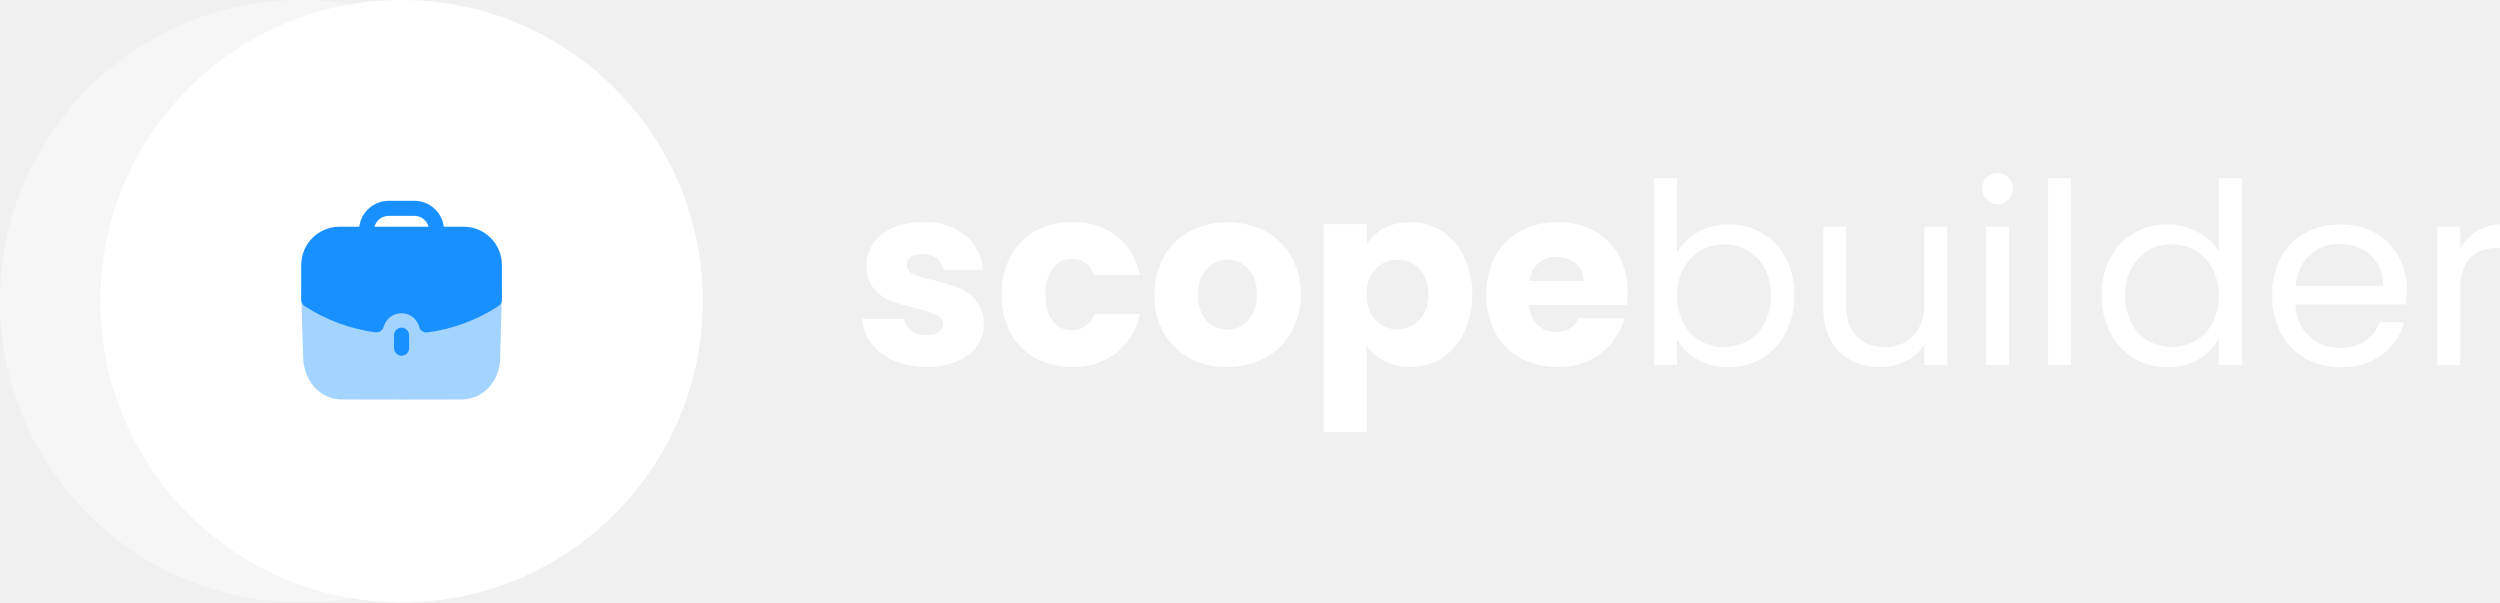
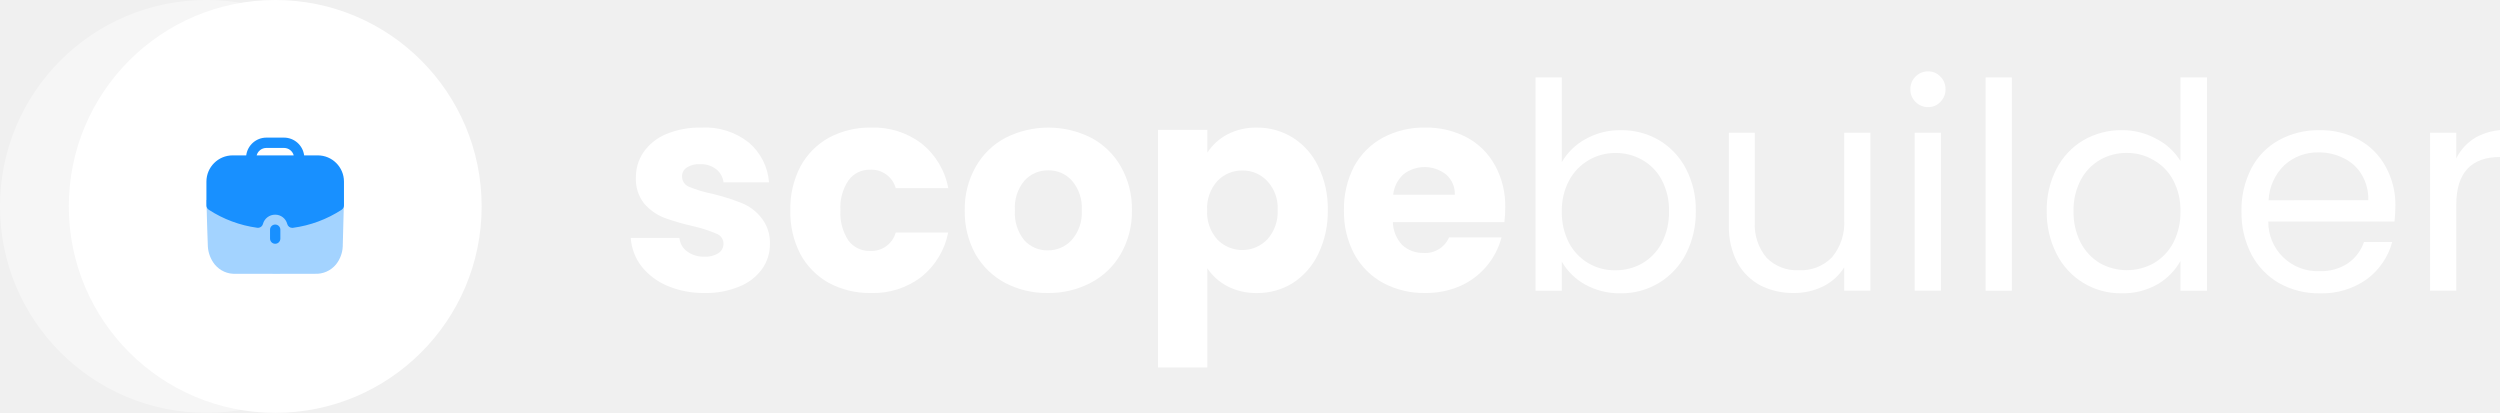
- <svg xmlns="http://www.w3.org/2000/svg" fill="none" viewBox="0 0 249 60">
+ <svg xmlns="http://www.w3.org/2000/svg" fill="none" viewBox="0 0 218 36">
  <g clip-path="url(#clip0_44:5)">
-     <path opacity=".4" d="M30 60c16.569 0 30-13.431 30-30C60 13.431 46.569 0 30 0 13.431 0 0 13.431 0 30c0 16.569 13.431 30 30 30Z" fill="#fff" />
-     <path d="M40 60c16.569 0 30-13.431 30-30C70 13.431 56.569 0 40 0 23.431 0 10 13.431 10 30c0 16.569 13.431 30 30 30Z" fill="#fff" />
-     <path opacity=".4" d="M30 29.078c.05 2.338.19 6.337.21 6.778.063.936.409 1.831.99 2.568a3.69 3.69 0 0 0 3.092 1.364c1.856.01 3.9.01 5.889.01 1.989 0 3.931 0 5.566-.01a3.732 3.732 0 0 0 3.089-1.364 4.515 4.515 0 0 0 .974-2.568c.02-.371.12-4.712.18-6.778H30Z" fill="#1890FF" />
-     <path d="M39.245 33.384v1.294a.75.75 0 1 0 1.5 0v-1.294a.75.75 0 1 0-1.5 0" fill="#1890FF" />
-     <path d="M42.473 33.117a.749.749 0 0 1-.727-.564A1.8 1.8 0 0 0 39.99 31.2a1.826 1.826 0 0 0-1.779 1.357.754.754 0 0 1-.826.545 17.16 17.16 0 0 1-7.047-2.62.746.746 0 0 1-.338-.627v-3.466a3.817 3.817 0 0 1 3.817-3.808h1.967A2.96 2.96 0 0 1 38.7 20h2.582a2.957 2.957 0 0 1 2.92 2.581h1.977a3.812 3.812 0 0 1 3.811 3.808v3.466a.752.752 0 0 1-.336.626 17.142 17.142 0 0 1-7.078 2.629.805.805 0 0 1-.103.007ZM38.7 21.5a1.46 1.46 0 0 0-1.4 1.081h5.387a1.46 1.46 0 0 0-1.4-1.081H38.7Z" fill="#1890FF" />
-     <path d="M92.306 36.55a8.062 8.062 0 0 1-3.267-.628 5.628 5.628 0 0 1-2.26-1.709 4.593 4.593 0 0 1-.93-2.463h4.245a1.633 1.633 0 0 0 .679 1.181c.43.31.952.47 1.483.452a2.12 2.12 0 0 0 1.231-.3.985.985 0 0 0 .452-.829.92.92 0 0 0-.628-.88 11.657 11.657 0 0 0-2.032-.654 20.701 20.701 0 0 1-2.513-.729 4.511 4.511 0 0 1-1.738-1.232 3.406 3.406 0 0 1-.729-2.287c-.008-.778.22-1.54.653-2.186a4.545 4.545 0 0 1 1.96-1.583 7.601 7.601 0 0 1 3.091-.578 6.121 6.121 0 0 1 4.147 1.307 5.064 5.064 0 0 1 1.759 3.468h-3.97a1.694 1.694 0 0 0-.653-1.156 2.17 2.17 0 0 0-1.407-.427 1.9 1.9 0 0 0-1.156.3.89.89 0 0 0-.4.779.966.966 0 0 0 .628.9c.649.266 1.322.467 2.01.6.863.21 1.71.478 2.538.8a4.13 4.13 0 0 1 1.709 1.257c.531.65.808 1.472.779 2.312a3.7 3.7 0 0 1-.708 2.224 4.514 4.514 0 0 1-1.985 1.508 7.5 7.5 0 0 1-2.988.553Z" fill="#fff" />
-     <path d="M99.765 29.338a7.939 7.939 0 0 1 .88-3.82 6.3 6.3 0 0 1 2.488-2.513 7.521 7.521 0 0 1 3.669-.88 6.9 6.9 0 0 1 4.4 1.382 6.5 6.5 0 0 1 2.337 3.9h-4.581a2.199 2.199 0 0 0-2.237-1.608 2.242 2.242 0 0 0-1.885.93 4.191 4.191 0 0 0-.7 2.614c-.06.932.186 1.859.7 2.639a2.27 2.27 0 0 0 1.885.9 2.198 2.198 0 0 0 2.237-1.608h4.574a6.587 6.587 0 0 1-2.337 3.87 6.882 6.882 0 0 1-4.4 1.407 7.521 7.521 0 0 1-3.669-.88 6.302 6.302 0 0 1-2.486-2.512 7.933 7.933 0 0 1-.875-3.821Z" fill="#fff" />
-     <path d="M122.213 36.55a7.816 7.816 0 0 1-3.719-.88 6.547 6.547 0 0 1-2.588-2.511 7.59 7.59 0 0 1-.93-3.82 7.38 7.38 0 0 1 .955-3.795 6.458 6.458 0 0 1 2.614-2.538 8.298 8.298 0 0 1 7.439 0 6.458 6.458 0 0 1 2.614 2.538 7.38 7.38 0 0 1 .955 3.795 7.36 7.36 0 0 1-.98 3.82 6.463 6.463 0 0 1-2.639 2.513 7.811 7.811 0 0 1-3.721.878Zm0-3.719a2.76 2.76 0 0 0 2.086-.9 3.56 3.56 0 0 0 .88-2.588 3.626 3.626 0 0 0-.854-2.588 2.683 2.683 0 0 0-2.061-.9 2.71 2.71 0 0 0-2.086.9c-.6.723-.897 1.65-.829 2.588a3.771 3.771 0 0 0 .8 2.588 2.683 2.683 0 0 0 2.064.9Z" fill="#fff" />
-     <path d="M136.129 24.311a4.673 4.673 0 0 1 1.734-1.583 5.323 5.323 0 0 1 2.588-.6c1.11-.013 2.2.293 3.141.88a5.999 5.999 0 0 1 2.212 2.513 8.265 8.265 0 0 1 .829 3.795 8.425 8.425 0 0 1-.829 3.82 6.178 6.178 0 0 1-2.212 2.538 5.804 5.804 0 0 1-3.141.88 5.416 5.416 0 0 1-2.588-.6 4.756 4.756 0 0 1-1.734-1.558v8.645h-4.3V22.326h4.3v1.985Zm6.132 5a3.399 3.399 0 0 0-.9-2.513 2.892 2.892 0 0 0-2.186-.93 2.935 2.935 0 0 0-2.186.93 3.544 3.544 0 0 0-.879 2.538c-.051.929.264 1.84.879 2.538a3.039 3.039 0 0 0 3.375.688c.375-.16.715-.394.998-.688a3.574 3.574 0 0 0 .899-2.562v-.001Z" fill="#fff" />
-     <path d="M162.107 29.111a11 11 0 0 1-.075 1.257h-9.726c.016.75.311 1.467.829 2.01a2.644 2.644 0 0 0 1.835.679 2.257 2.257 0 0 0 2.237-1.357h4.574a6.399 6.399 0 0 1-3.566 4.222 7.383 7.383 0 0 1-3.091.628 7.522 7.522 0 0 1-3.669-.88 6.256 6.256 0 0 1-2.513-2.513 7.767 7.767 0 0 1-.9-3.82 7.935 7.935 0 0 1 .88-3.82 6.257 6.257 0 0 1 2.513-2.513 7.577 7.577 0 0 1 3.694-.88 7.502 7.502 0 0 1 3.619.854 6.054 6.054 0 0 1 2.463 2.438 7.319 7.319 0 0 1 .896 3.695Zm-4.4-1.131a2.206 2.206 0 0 0-.754-1.759 3.019 3.019 0 0 0-3.719-.025 2.818 2.818 0 0 0-.9 1.784h5.373Z" fill="#fff" />
-     <path d="M167.037 25.141a5.398 5.398 0 0 1 2.061-2.01 6.1 6.1 0 0 1 3.091-.779 6.428 6.428 0 0 1 3.342.88 6.208 6.208 0 0 1 2.337 2.488c.589 1.14.883 2.41.854 3.694a7.91 7.91 0 0 1-.854 3.719 6.302 6.302 0 0 1-5.68 3.443 6.2 6.2 0 0 1-3.141-.779 5.318 5.318 0 0 1-2.01-1.985v2.538h-2.287V17.752h2.287v7.389Zm9.349 4.272a5.591 5.591 0 0 0-.628-2.714 4.33 4.33 0 0 0-1.709-1.759 4.627 4.627 0 0 0-2.337-.6 4.569 4.569 0 0 0-2.337.628 4.499 4.499 0 0 0-1.709 1.784 5.54 5.54 0 0 0-.628 2.689c-.021.95.195 1.892.628 2.739a4.468 4.468 0 0 0 4.046 2.387 4.627 4.627 0 0 0 2.337-.6 4.499 4.499 0 0 0 1.709-1.784c.436-.857.653-1.81.63-2.771l-.002.001Z" fill="#fff" />
-     <path d="M193.948 22.577v13.772h-2.287v-2.036a4.525 4.525 0 0 1-1.835 1.659 5.652 5.652 0 0 1-2.563.578 6.269 6.269 0 0 1-2.89-.653 4.997 4.997 0 0 1-2.036-2.01 6.67 6.67 0 0 1-.729-3.242v-8.068h2.262v7.765a4.438 4.438 0 0 0 1.03 3.141 3.7 3.7 0 0 0 2.815 1.081 3.757 3.757 0 0 0 2.891-1.135 4.655 4.655 0 0 0 1.055-3.292v-7.56h2.287Z" fill="#fff" />
-     <path d="M198.991 20.34a1.501 1.501 0 0 1-1.106-.452 1.506 1.506 0 0 1-.452-1.106 1.503 1.503 0 0 1 .452-1.106 1.507 1.507 0 0 1 1.106-.452 1.4 1.4 0 0 1 1.055.452 1.505 1.505 0 0 1 .452 1.106 1.503 1.503 0 0 1-.452 1.106 1.399 1.399 0 0 1-1.055.452Zm1.106 2.237v13.772h-2.287V22.577h2.287Z" fill="#fff" />
-     <path d="M206.281 17.752v18.6h-2.287v-18.6h2.287Z" fill="#fff" />
-     <path d="M209.324 29.412a7.661 7.661 0 0 1 .854-3.694 6.208 6.208 0 0 1 2.337-2.488 6.561 6.561 0 0 1 3.368-.88 6.147 6.147 0 0 1 2.991.754 5.26 5.26 0 0 1 2.111 1.935v-7.287h2.312v18.6h-2.312V33.76a5.436 5.436 0 0 1-2.01 2.036 6.06 6.06 0 0 1-3.116.779 6.228 6.228 0 0 1-5.68-3.443 7.902 7.902 0 0 1-.855-3.72Zm11.661.025a5.591 5.591 0 0 0-.628-2.714 4.328 4.328 0 0 0-1.709-1.759 4.483 4.483 0 0 0-2.337-.628 4.627 4.627 0 0 0-2.337.6 4.382 4.382 0 0 0-1.684 1.759 5.591 5.591 0 0 0-.628 2.714c-.022.96.193 1.909.628 2.764.388.737.97 1.355 1.684 1.784a4.83 4.83 0 0 0 4.674 0 4.499 4.499 0 0 0 1.709-1.784 5.747 5.747 0 0 0 .628-2.735v-.001Z" fill="#fff" />
-     <path d="M239.727 28.935c-.001.462-.026.923-.075 1.382h-11.008a4.278 4.278 0 0 0 1.307 3.125 4.285 4.285 0 0 0 3.166 1.202 4.227 4.227 0 0 0 2.463-.679 3.7 3.7 0 0 0 1.407-1.86h2.463a5.983 5.983 0 0 1-2.212 3.242 6.724 6.724 0 0 1-4.121 1.231 7.034 7.034 0 0 1-3.518-.88 6.273 6.273 0 0 1-2.413-2.488 7.831 7.831 0 0 1-.88-3.77 7.865 7.865 0 0 1 .854-3.745 5.936 5.936 0 0 1 2.387-2.463 7.132 7.132 0 0 1 3.569-.88 6.91 6.91 0 0 1 3.468.854 5.812 5.812 0 0 1 2.312 2.362 6.778 6.778 0 0 1 .831 3.367Zm-2.362-.477a4.155 4.155 0 0 0-.578-2.237 3.633 3.633 0 0 0-1.583-1.432 4.722 4.722 0 0 0-2.186-.5 4.285 4.285 0 0 0-2.965 1.106 4.53 4.53 0 0 0-1.382 3.066l8.694-.003Z" fill="#fff" />
-     <path d="M245.033 24.814a4.412 4.412 0 0 1 1.709-1.835 5.39 5.39 0 0 1 2.739-.653v2.362h-.6c-2.563 0-3.845 1.39-3.845 4.172v7.489h-2.287V22.577h2.287l-.003 2.237Z" fill="#fff" />
+     <path opacity=".4" d="M18 36c9.941 0 18-8.059 18-18S27.941 0 18 0 0 8.059 0 18s8.059 18 18 18Z" fill="#fff" />
+     <path d="M24 36c9.941 0 18-8.059 18-18S33.941 0 24 0 6 8.059 6 18s8.059 18 18 18Z" fill="#fff" />
+     <path opacity=".4" d="M18 17.447c.03 1.403.114 3.802.126 4.067a2.79 2.79 0 0 0 .594 1.54 2.213 2.213 0 0 0 1.855.819c1.114.006 2.34.006 3.534.006 1.193 0 2.358 0 3.34-.006a2.241 2.241 0 0 0 1.853-.819c.35-.44.554-.979.584-1.54.012-.223.072-2.828.108-4.067H18Z" fill="#1890FF" />
+     <path d="M23.547 20.03v.777a.45.45 0 0 0 .9 0v-.777a.45.45 0 0 0-.9 0" fill="#1890FF" />
+     <path d="M25.484 19.87a.45.45 0 0 1-.436-.338 1.08 1.08 0 0 0-1.054-.812 1.096 1.096 0 0 0-1.067.814.453.453 0 0 1-.496.327 10.296 10.296 0 0 1-4.228-1.572.448.448 0 0 1-.203-.376v-2.08a2.29 2.29 0 0 1 2.29-2.284h1.18A1.776 1.776 0 0 1 23.22 12h1.55a1.775 1.775 0 0 1 1.751 1.549h1.186a2.288 2.288 0 0 1 2.287 2.284v2.08a.451.451 0 0 1-.202.376 10.285 10.285 0 0 1-4.246 1.577.491.491 0 0 1-.062.004ZM23.22 12.9a.876.876 0 0 0-.84.649h3.232a.877.877 0 0 0-.84-.649H23.22Z" fill="#1890FF" />
+     <path d="M61.457 25.55a8.062 8.062 0 0 1-3.267-.628 5.628 5.628 0 0 1-2.26-1.709A4.593 4.593 0 0 1 55 20.75h4.245a1.633 1.633 0 0 0 .679 1.181c.43.31.952.47 1.483.452a2.12 2.12 0 0 0 1.231-.3.985.985 0 0 0 .452-.829.92.92 0 0 0-.628-.88 11.657 11.657 0 0 0-2.032-.654 20.701 20.701 0 0 1-2.513-.729 4.511 4.511 0 0 1-1.738-1.232 3.406 3.406 0 0 1-.729-2.287c-.008-.778.22-1.54.653-2.186a4.545 4.545 0 0 1 1.96-1.583 7.601 7.601 0 0 1 3.091-.578 6.121 6.121 0 0 1 4.147 1.307A5.064 5.064 0 0 1 67.06 15.9h-3.97a1.694 1.694 0 0 0-.653-1.156 2.17 2.17 0 0 0-1.407-.427 1.9 1.9 0 0 0-1.156.3.89.89 0 0 0-.4.779.966.966 0 0 0 .628.9c.649.266 1.322.467 2.01.6.863.21 1.71.478 2.538.8a4.13 4.13 0 0 1 1.709 1.257c.531.65.808 1.472.779 2.312a3.7 3.7 0 0 1-.708 2.224 4.514 4.514 0 0 1-1.985 1.508 7.5 7.5 0 0 1-2.988.553Z" fill="#fff" />
+     <path d="M68.916 18.338a7.938 7.938 0 0 1 .88-3.82 6.3 6.3 0 0 1 2.488-2.513 7.522 7.522 0 0 1 3.669-.88 6.9 6.9 0 0 1 4.4 1.382 6.5 6.5 0 0 1 2.337 3.9h-4.581a2.2 2.2 0 0 0-2.237-1.608 2.244 2.244 0 0 0-1.885.93 4.187 4.187 0 0 0-.7 2.614 4.3 4.3 0 0 0 .7 2.639 2.267 2.267 0 0 0 1.885.9 2.2 2.2 0 0 0 2.237-1.608h4.574a6.583 6.583 0 0 1-2.337 3.87 6.881 6.881 0 0 1-4.4 1.407 7.522 7.522 0 0 1-3.669-.88 6.3 6.3 0 0 1-2.486-2.512 7.939 7.939 0 0 1-.875-3.821Z" fill="#fff" />
+     <path d="M91.364 25.55a7.814 7.814 0 0 1-3.719-.88 6.546 6.546 0 0 1-2.588-2.511 7.59 7.59 0 0 1-.93-3.82 7.38 7.38 0 0 1 .955-3.795 6.456 6.456 0 0 1 2.614-2.538 8.3 8.3 0 0 1 7.439 0 6.456 6.456 0 0 1 2.614 2.538 7.38 7.38 0 0 1 .955 3.795 7.366 7.366 0 0 1-.98 3.82 6.463 6.463 0 0 1-2.639 2.513 7.813 7.813 0 0 1-3.721.878Zm0-3.719a2.76 2.76 0 0 0 2.086-.9 3.565 3.565 0 0 0 .88-2.588 3.627 3.627 0 0 0-.854-2.588 2.682 2.682 0 0 0-2.061-.9 2.71 2.71 0 0 0-2.086.9c-.6.723-.897 1.65-.829 2.588a3.772 3.772 0 0 0 .8 2.588 2.681 2.681 0 0 0 2.064.9Z" fill="#fff" />
+     <path d="M105.28 13.311a4.673 4.673 0 0 1 1.734-1.583 5.323 5.323 0 0 1 2.588-.6c1.11-.013 2.2.293 3.141.88a5.999 5.999 0 0 1 2.212 2.513 8.265 8.265 0 0 1 .829 3.795 8.425 8.425 0 0 1-.829 3.82 6.178 6.178 0 0 1-2.212 2.538 5.804 5.804 0 0 1-3.141.88 5.416 5.416 0 0 1-2.588-.6 4.756 4.756 0 0 1-1.734-1.558v8.645h-4.3V11.326h4.3v1.985Zm6.132 5a3.399 3.399 0 0 0-.9-2.513 2.892 2.892 0 0 0-2.186-.93 2.935 2.935 0 0 0-2.186.93 3.544 3.544 0 0 0-.879 2.538c-.051.929.264 1.84.879 2.538a3.039 3.039 0 0 0 3.375.688c.375-.16.715-.394.998-.688a3.574 3.574 0 0 0 .899-2.562v-.001Z" fill="#fff" />
+     <path d="M131.258 18.111a11 11 0 0 1-.075 1.257h-9.726c.016.75.311 1.467.829 2.01a2.644 2.644 0 0 0 1.835.679 2.257 2.257 0 0 0 2.237-1.357h4.574a6.399 6.399 0 0 1-3.566 4.222 7.383 7.383 0 0 1-3.091.628 7.522 7.522 0 0 1-3.669-.88 6.256 6.256 0 0 1-2.513-2.513 7.767 7.767 0 0 1-.9-3.82 7.935 7.935 0 0 1 .88-3.82 6.257 6.257 0 0 1 2.513-2.513 7.577 7.577 0 0 1 3.694-.88 7.502 7.502 0 0 1 3.619.854 6.054 6.054 0 0 1 2.463 2.438 7.319 7.319 0 0 1 .896 3.695Zm-4.4-1.131a2.206 2.206 0 0 0-.754-1.759 3.019 3.019 0 0 0-3.719-.025 2.818 2.818 0 0 0-.9 1.784h5.373Z" fill="#fff" />
+     <path d="M136.188 14.141a5.398 5.398 0 0 1 2.061-2.01 6.1 6.1 0 0 1 3.091-.779 6.428 6.428 0 0 1 3.342.88 6.208 6.208 0 0 1 2.337 2.488c.589 1.14.883 2.41.854 3.694a7.91 7.91 0 0 1-.854 3.719 6.302 6.302 0 0 1-5.68 3.443 6.2 6.2 0 0 1-3.141-.779 5.318 5.318 0 0 1-2.01-1.985v2.538h-2.287V6.752h2.287v7.389Zm9.349 4.272a5.591 5.591 0 0 0-.628-2.714 4.33 4.33 0 0 0-1.709-1.759 4.627 4.627 0 0 0-2.337-.6 4.569 4.569 0 0 0-2.337.628 4.499 4.499 0 0 0-1.709 1.784 5.54 5.54 0 0 0-.628 2.689c-.021.95.195 1.892.628 2.739a4.468 4.468 0 0 0 4.046 2.387 4.627 4.627 0 0 0 2.337-.6 4.499 4.499 0 0 0 1.709-1.784c.436-.857.653-1.81.63-2.771l-.002.001Z" fill="#fff" />
+     <path d="M163.099 11.577v13.772h-2.287v-2.036a4.525 4.525 0 0 1-1.835 1.659 5.652 5.652 0 0 1-2.563.578 6.269 6.269 0 0 1-2.89-.653 4.997 4.997 0 0 1-2.036-2.01 6.67 6.67 0 0 1-.729-3.242v-8.068h2.262v7.765a4.438 4.438 0 0 0 1.03 3.141 3.7 3.7 0 0 0 2.815 1.081 3.757 3.757 0 0 0 2.891-1.135 4.655 4.655 0 0 0 1.055-3.292v-7.56h2.287Z" fill="#fff" />
+     <path d="M168.142 9.34a1.5 1.5 0 0 1-1.106-.452 1.505 1.505 0 0 1-.452-1.106 1.503 1.503 0 0 1 .452-1.106 1.507 1.507 0 0 1 1.106-.452 1.4 1.4 0 0 1 1.055.452 1.505 1.505 0 0 1 .452 1.106 1.503 1.503 0 0 1-.452 1.106 1.399 1.399 0 0 1-1.055.452Zm1.106 2.237v13.772h-2.287V11.577h2.287Z" fill="#fff" />
+     <path d="M175.432 6.752v18.6h-2.287v-18.6h2.287Z" fill="#fff" />
+     <path d="M178.475 18.412a7.661 7.661 0 0 1 .854-3.694 6.208 6.208 0 0 1 2.337-2.488 6.561 6.561 0 0 1 3.368-.88 6.147 6.147 0 0 1 2.991.754 5.26 5.26 0 0 1 2.111 1.935V6.752h2.312v18.6h-2.312V22.76a5.436 5.436 0 0 1-2.01 2.036 6.06 6.06 0 0 1-3.116.779 6.228 6.228 0 0 1-5.68-3.443 7.902 7.902 0 0 1-.855-3.72Zm11.661.025a5.591 5.591 0 0 0-.628-2.714 4.328 4.328 0 0 0-1.709-1.759 4.483 4.483 0 0 0-2.337-.628 4.627 4.627 0 0 0-2.337.6 4.382 4.382 0 0 0-1.684 1.759 5.591 5.591 0 0 0-.628 2.714c-.022.96.193 1.909.628 2.764.388.738.97 1.355 1.684 1.784a4.83 4.83 0 0 0 4.674 0 4.499 4.499 0 0 0 1.709-1.784 5.747 5.747 0 0 0 .628-2.735v-.001Z" fill="#fff" />
+     <path d="M208.878 17.935c-.001.462-.026.923-.075 1.382h-11.008a4.278 4.278 0 0 0 1.307 3.125 4.285 4.285 0 0 0 3.166 1.202 4.227 4.227 0 0 0 2.463-.679 3.7 3.7 0 0 0 1.407-1.86h2.463a5.983 5.983 0 0 1-2.212 3.242 6.724 6.724 0 0 1-4.121 1.231 7.034 7.034 0 0 1-3.518-.88 6.273 6.273 0 0 1-2.413-2.488 7.831 7.831 0 0 1-.88-3.77 7.865 7.865 0 0 1 .854-3.745 5.936 5.936 0 0 1 2.387-2.463 7.132 7.132 0 0 1 3.569-.88 6.91 6.91 0 0 1 3.468.854 5.812 5.812 0 0 1 2.312 2.362 6.778 6.778 0 0 1 .831 3.367Zm-2.362-.477a4.155 4.155 0 0 0-.578-2.237 3.633 3.633 0 0 0-1.583-1.432 4.722 4.722 0 0 0-2.186-.5 4.285 4.285 0 0 0-2.965 1.106 4.53 4.53 0 0 0-1.382 3.066l8.694-.003Z" fill="#fff" />
+     <path d="M214.184 13.814a4.412 4.412 0 0 1 1.709-1.835 5.39 5.39 0 0 1 2.739-.653v2.362h-.6c-2.563 0-3.845 1.39-3.845 4.172v7.489H211.9V11.577h2.287l-.003 2.237Z" fill="#fff" />
  </g>
  <defs>
    <clipPath id="clip0_44:5">
-       <path fill="#fff" d="M0 0h249v60H0z" />
+       <path fill="#fff" d="M0 0h218v36H0z" />
    </clipPath>
  </defs>
</svg>
